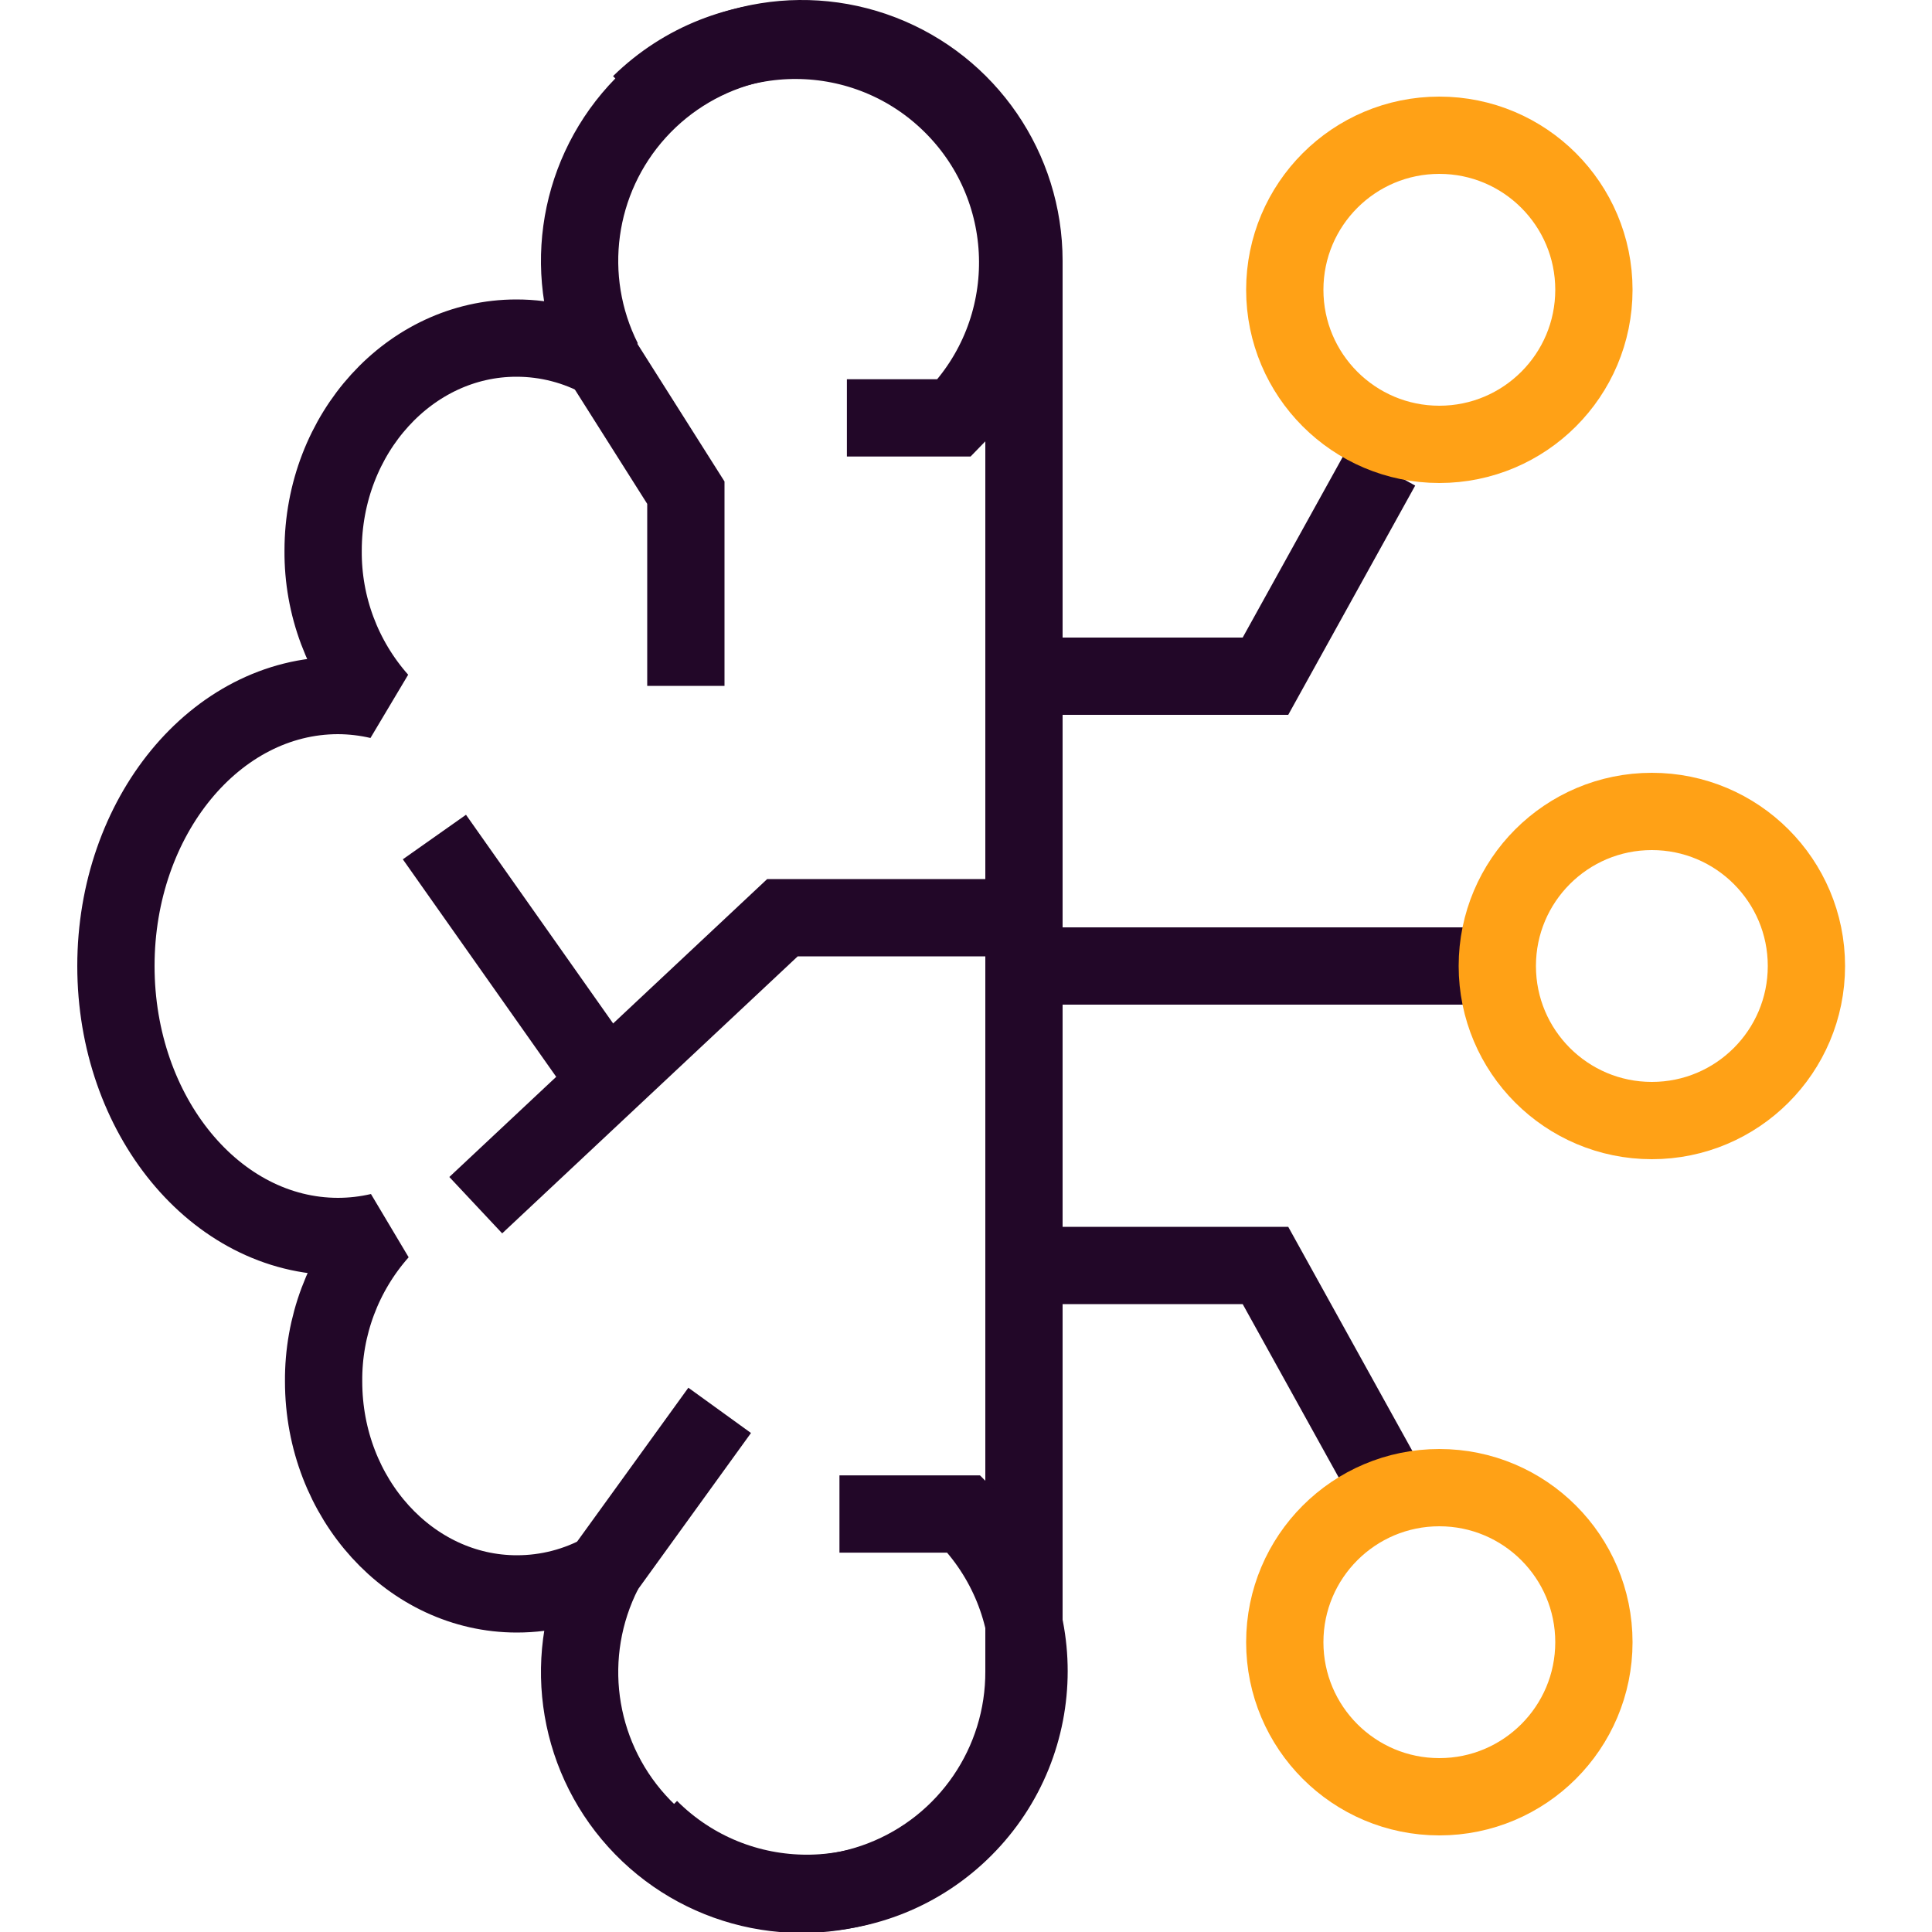
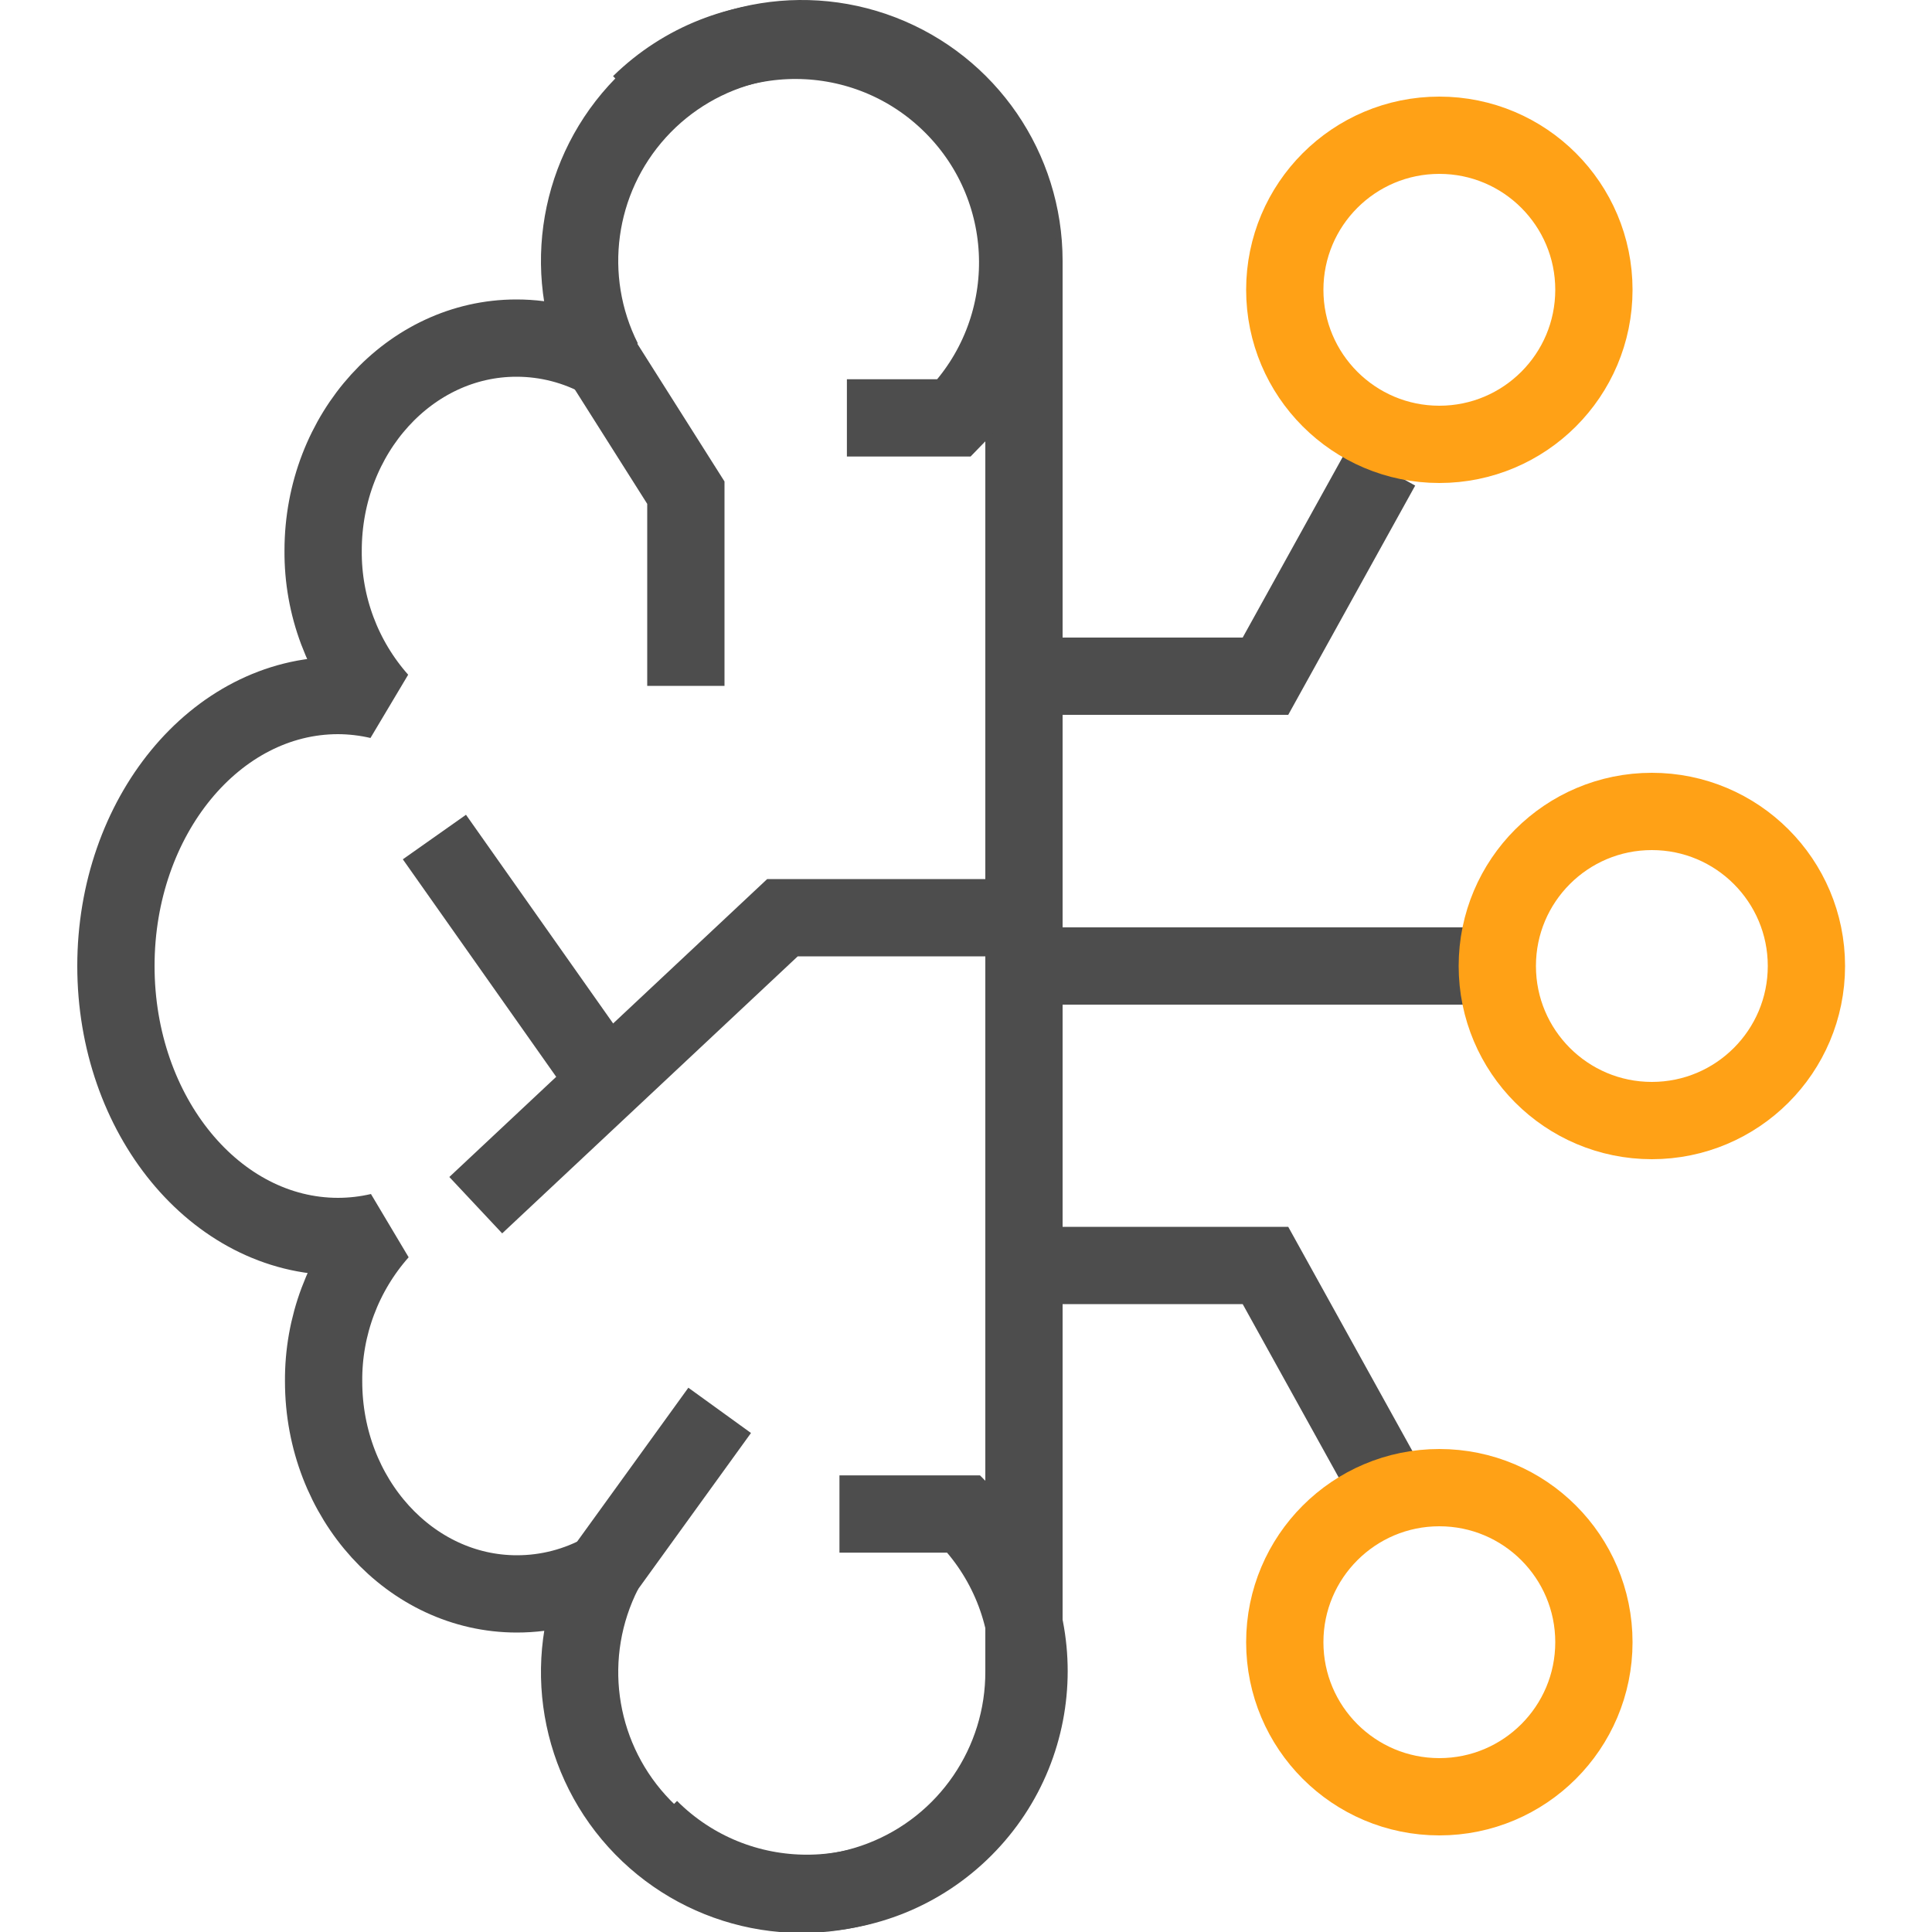
<svg xmlns="http://www.w3.org/2000/svg" width="800px" height="800px" viewBox="0 0 200 200" fill="#000000">
  <g id="SVGRepo_bgCarrier" stroke-width="0" />
  <g id="SVGRepo_tracerCarrier" stroke-linecap="round" stroke-linejoin="round" />
  <g id="SVGRepo_iconCarrier">
-     <path d="M106,27A23,23,0,1,0,62.45,37.33a18.45,18.45,0,0,0-9-2.33c-11,0-20,9.85-20,22a23.09,23.09,0,0,0,5.81,15.5A19.12,19.12,0,0,0,35,72c-12.7,0-23,12.54-23,28s10.3,28,23,28a19.12,19.12,0,0,0,4.31-.5A23.09,23.09,0,0,0,33.5,143c0,12.15,9,22,20,22a18.45,18.45,0,0,0,9-2.33A23,23,0,1,0,106,173c0-.34,0-0.67,0-1h0V28h0C106,27.67,106,27.34,106,27Z" fill="none" stroke="#220728" stroke-linejoin="bevel" stroke-width="8" />
-     <path d="M67.26,189.26a23,23,0,0,0,32.53-32.53H86.9" fill="none" stroke="#220728" stroke-miterlimit="10" stroke-width="8" />
-     <path d="M66.26,10.74A23,23,0,0,1,98.79,43.26H87.67" fill="none" stroke="#220728" stroke-miterlimit="10" stroke-width="8" />
-     <polyline points="106 95 81 95 49.25 124.76" fill="none" stroke="#220728" stroke-miterlimit="10" stroke-width="8" />
-     <line x1="44.97" y1="86.65" x2="62.45" y2="111.44" fill="none" stroke="#220728" stroke-miterlimit="10" stroke-width="8" />
-     <line x1="62.45" y1="162.67" x2="74.5" y2="146" fill="none" stroke="#220728" stroke-miterlimit="10" stroke-width="8" />
-     <polyline points="62.45 37.49 71 51 71 71" fill="none" stroke="#220728" stroke-miterlimit="10" stroke-width="8" />
-     <line x1="152" y1="100" x2="104" y2="100" fill="none" stroke="#220728" stroke-miterlimit="10" stroke-width="8" />
-     <polyline points="107 131 131 131 143 152.67" fill="none" stroke="#220728" stroke-miterlimit="10" stroke-width="8" />
-     <polyline points="107 70 131 70 143 48.33" fill="none" stroke="#220728" stroke-miterlimit="10" stroke-width="8" />
+     <path d="M106,27A23,23,0,1,0,62.45,37.33a18.45,18.45,0,0,0-9-2.33c-11,0-20,9.85-20,22a23.09,23.09,0,0,0,5.81,15.5A19.12,19.12,0,0,0,35,72c-12.7,0-23,12.54-23,28s10.3,28,23,28a19.12,19.12,0,0,0,4.31-.5A23.09,23.09,0,0,0,33.5,143c0,12.15,9,22,20,22a18.45,18.45,0,0,0,9-2.33A23,23,0,1,0,106,173c0-.34,0-0.67,0-1h0V28h0C106,27.67,106,27.34,106,27Z" fill="none" stroke="#4d4d4d" stroke-linejoin="bevel" stroke-width="8" />
+     <path d="M67.26,189.26a23,23,0,0,0,32.53-32.53H86.9" fill="none" stroke="#4d4d4d" stroke-miterlimit="10" stroke-width="8" />
+     <path d="M66.26,10.74A23,23,0,0,1,98.79,43.26H87.67" fill="none" stroke="#4d4d4d" stroke-miterlimit="10" stroke-width="8" />
+     <polyline points="106 95 81 95 49.25 124.76" fill="none" stroke="#4d4d4d" stroke-miterlimit="10" stroke-width="8" />
+     <line x1="44.97" y1="86.65" x2="62.45" y2="111.44" fill="none" stroke="#4d4d4d" stroke-miterlimit="10" stroke-width="8" />
+     <line x1="62.45" y1="162.67" x2="74.5" y2="146" fill="none" stroke="#4d4d4d" stroke-miterlimit="10" stroke-width="8" />
+     <polyline points="62.45 37.49 71 51 71 71" fill="none" stroke="#4d4d4d" stroke-miterlimit="10" stroke-width="8" />
+     <line x1="152" y1="100" x2="104" y2="100" fill="none" stroke="#4d4d4d" stroke-miterlimit="10" stroke-width="8" />
+     <polyline points="107 131 131 131 143 152.67" fill="none" stroke="#4d4d4d" stroke-miterlimit="10" stroke-width="8" />
+     <polyline points="107 70 131 70 143 48.33" fill="none" stroke="#4d4d4d" stroke-miterlimit="10" stroke-width="8" />
    <circle cx="171" cy="100" r="16" fill="none" stroke="#ffa116" stroke-miterlimit="10" stroke-width="8" />
    <circle cx="149" cy="170" r="16" fill="none" stroke="#ffa116" stroke-miterlimit="10" stroke-width="8" />
    <circle cx="149" cy="30" r="16" fill="none" stroke="#ffa116" stroke-miterlimit="10" stroke-width="8" />
  </g>
</svg>
